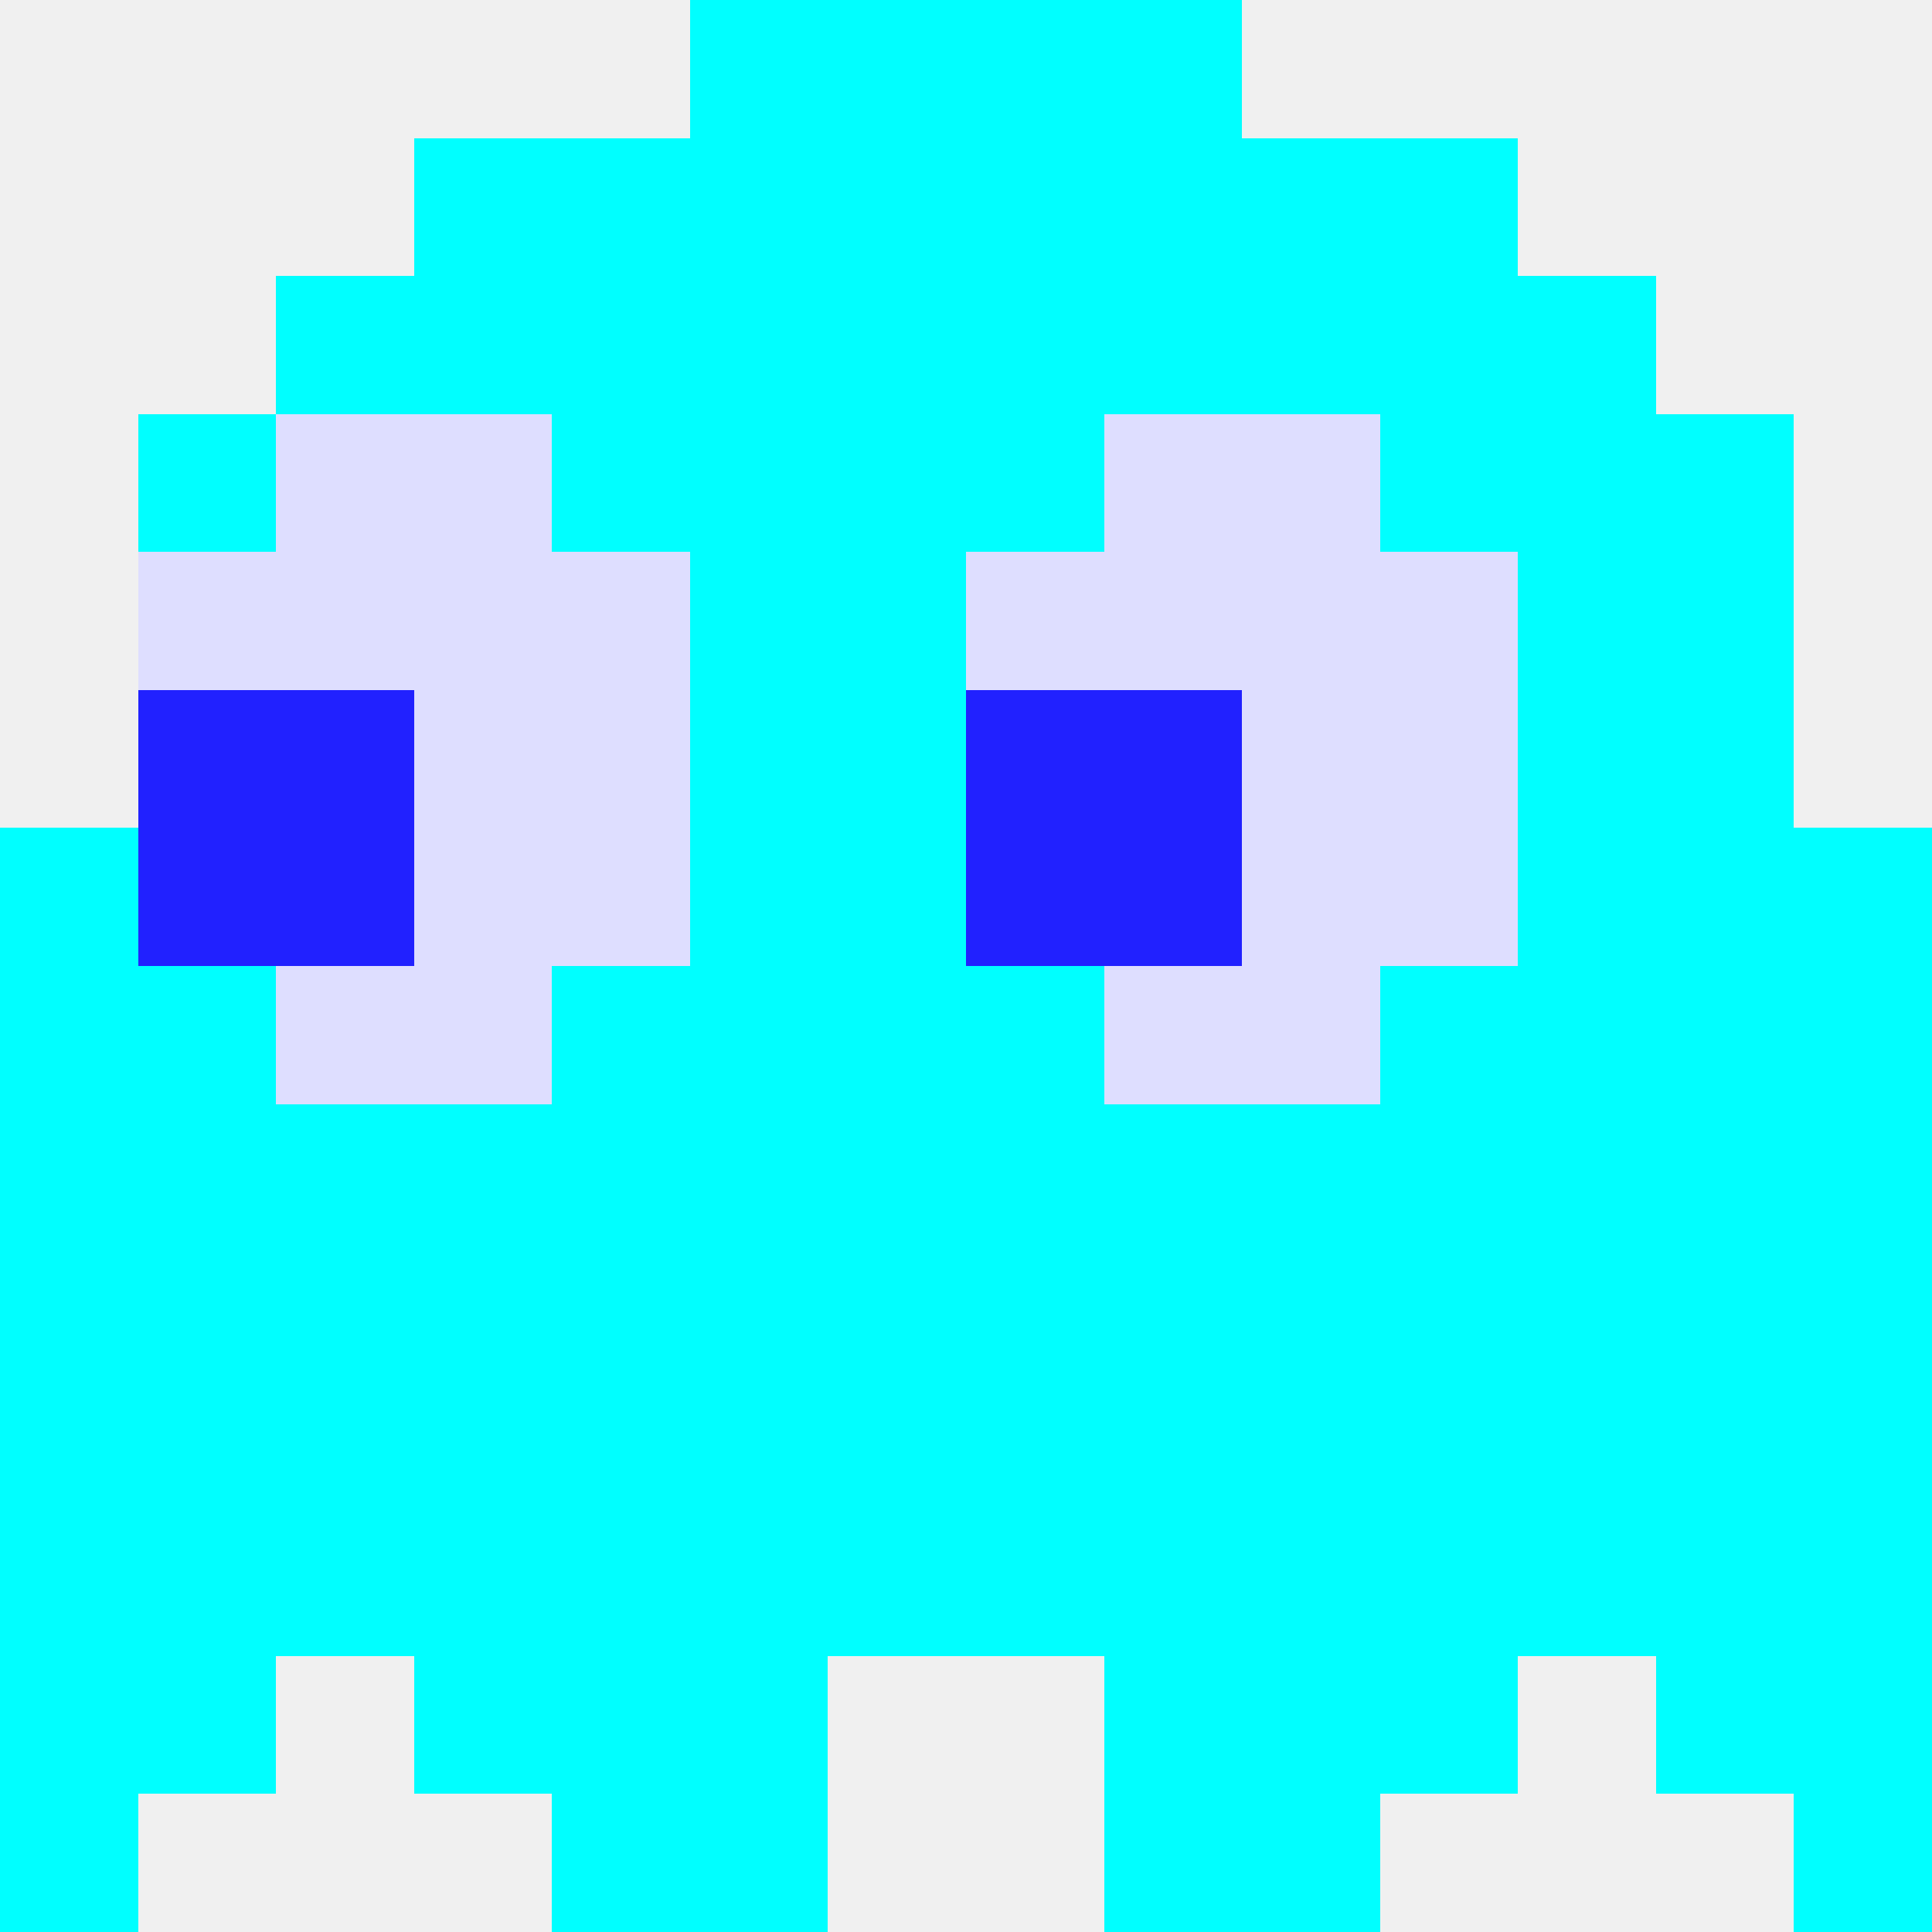
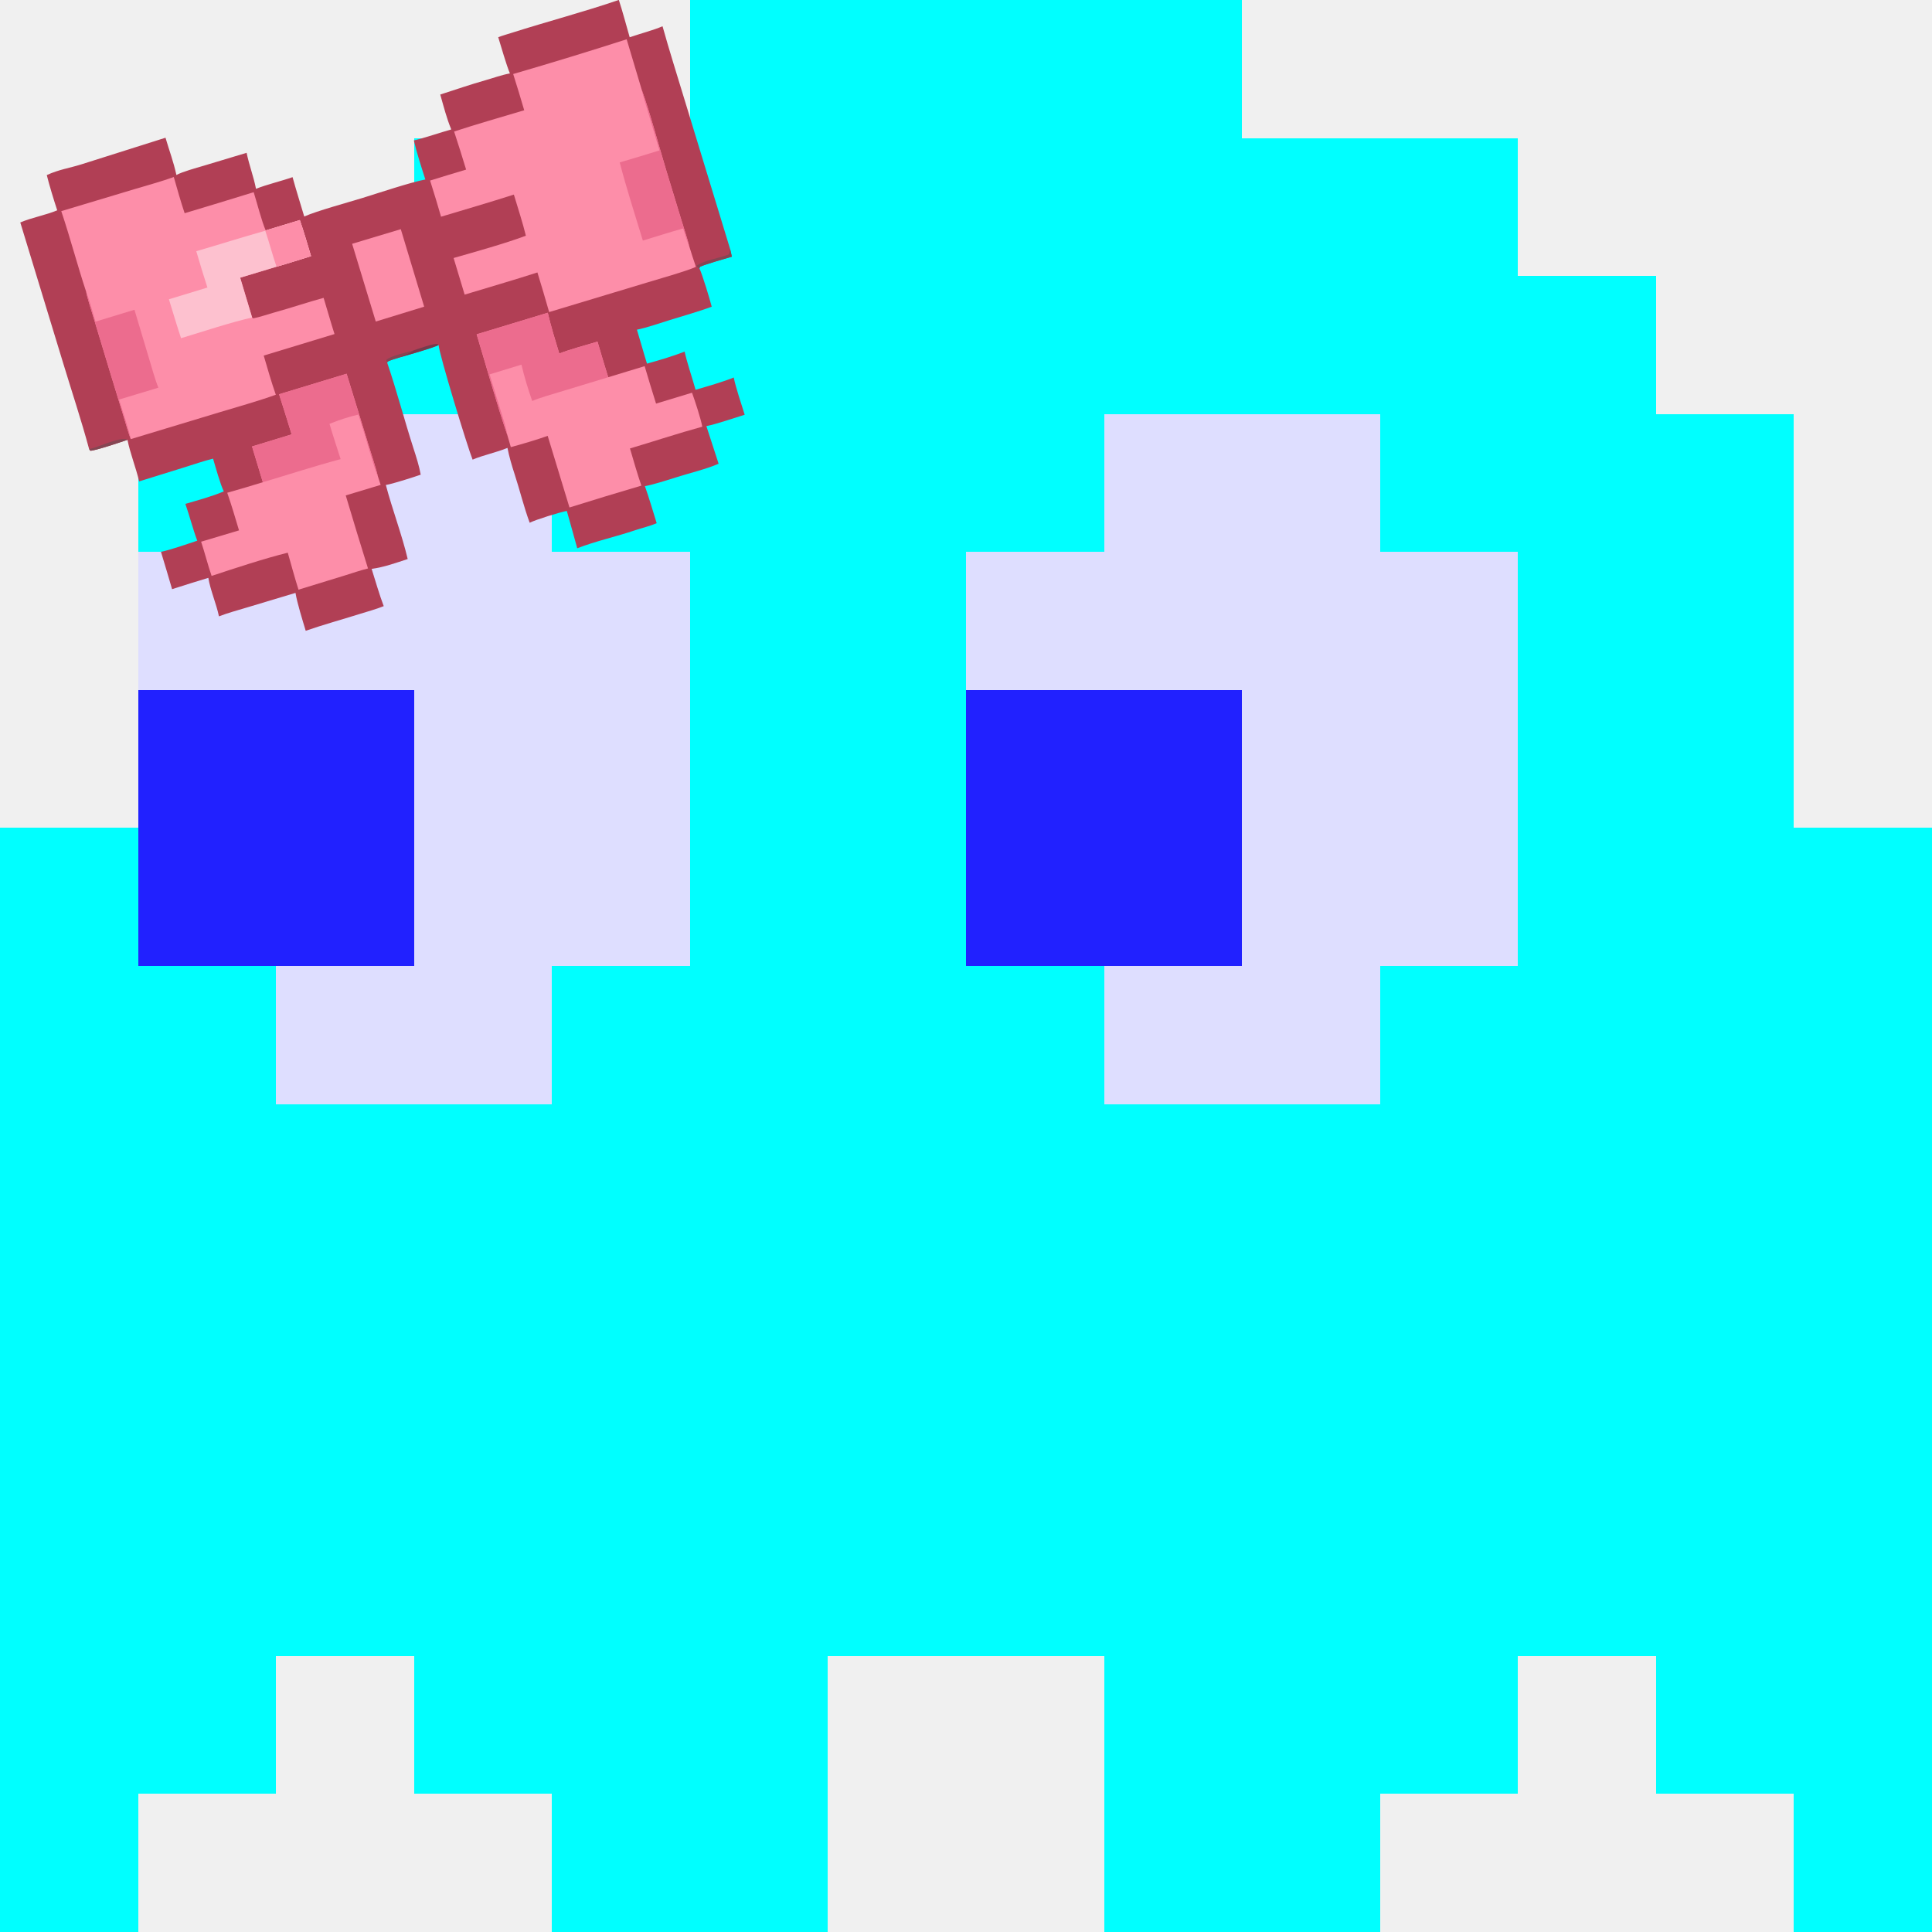
- <svg xmlns="http://www.w3.org/2000/svg" viewBox="0 0 14 14" width="42" height="42" shape-rendering="crispEdges">
-   <g fill="#00ffff">
-     <rect x="5" y="0" width="4" height="1" />
-     <rect x="3" y="1" width="8" height="1" />
-     <rect x="2" y="2" width="10" height="1" />
-     <rect x="1" y="3" width="1" height="1" />
-     <rect x="4" y="3" width="4" height="1" />
-     <rect x="10" y="3" width="3" height="1" />
-     <rect x="5" y="4" width="2" height="1" />
-     <rect x="11" y="4" width="2" height="1" />
-     <rect x="5" y="5" width="2" height="1" />
-     <rect x="11" y="5" width="2" height="1" />
-     <rect x="0" y="6" width="1" height="1" />
-     <rect x="5" y="6" width="2" height="1" />
-     <rect x="11" y="6" width="3" height="1" />
-     <rect x="0" y="7" width="2" height="1" />
-     <rect x="4" y="7" width="4" height="1" />
-     <rect x="10" y="7" width="4" height="1" />
-     <rect x="0" y="8" width="14" height="1" />
-     <rect x="0" y="9" width="14" height="1" />
-     <rect x="0" y="10" width="14" height="1" />
-     <rect x="0" y="11" width="14" height="1" />
-     <rect x="0" y="12" width="2" height="1" />
-     <rect x="3" y="12" width="3" height="1" />
-     <rect x="8" y="12" width="3" height="1" />
-     <rect x="12" y="12" width="2" height="1" />
-     <rect x="0" y="13" width="1" height="1" />
-     <rect x="4" y="13" width="2" height="1" />
-     <rect x="8" y="13" width="2" height="1" />
-     <rect x="13" y="13" width="1" height="1" />
+ <svg xmlns="http://www.w3.org/2000/svg" shape-rendering="crispEdges" width="42" height="42" viewBox="0 0 42 42" fill="none">
+   <g clip-path="url(#clip0_68_1745)">
+     <path d="M27 0H15V3H27V0Z" fill="#00FFFF" />
+     <path d="M33 3H9V6H33V3Z" fill="#00FFFF" />
+     <path d="M36 6H6V9H36V6Z" fill="#00FFFF" />
+     <path d="M6 9H3V12H6V9Z" fill="#00FFFF" />
+     <path d="M24 9H12V12H24V9Z" fill="#00FFFF" />
+     <path d="M39 9H30V12H39V9Z" fill="#00FFFF" />
+     <path d="M21 12H15V15H21V12Z" fill="#00FFFF" />
+     <path d="M39 12H33V15H39V12Z" fill="#00FFFF" />
+     <path d="M21 15H15V18H21V15Z" fill="#00FFFF" />
+     <path d="M39 15H33V18H39V15Z" fill="#00FFFF" />
+     <path d="M3 18H0V21H3V18Z" fill="#00FFFF" />
+     <path d="M21 18H15V21H21V18Z" fill="#00FFFF" />
+     <path d="M42 18H33V21H42V18Z" fill="#00FFFF" />
+     <path d="M6 21H0V24H6V21Z" fill="#00FFFF" />
+     <path d="M24 21H12V24H24V21Z" fill="#00FFFF" />
+     <path d="M42 21H30V24H42V21Z" fill="#00FFFF" />
+     <path d="M42 24H0V27H42V24Z" fill="#00FFFF" />
+     <path d="M42 27H0V30H42V27Z" fill="#00FFFF" />
+     <path d="M42 30H0V33H42V30Z" fill="#00FFFF" />
+     <path d="M42 33H0V36H42V33Z" fill="#00FFFF" />
+     <path d="M6 36H0V39H6V36Z" fill="#00FFFF" />
+     <path d="M18 36H9V39H18V36Z" fill="#00FFFF" />
+     <path d="M33 36H24V39H33V36Z" fill="#00FFFF" />
+     <path d="M42 36H36V39H42V36Z" fill="#00FFFF" />
+     <path d="M3 39H0V42H3V39Z" fill="#00FFFF" />
+     <path d="M18 39H12V42H18V39Z" fill="#00FFFF" />
+     <path d="M30 39H24V42H30V39Z" fill="#00FFFF" />
+     <path d="M42 39H39V42H42V39Z" fill="#00FFFF" />
+     <path d="M12 9H6V12H12V9Z" fill="#DEDEFF" />
+     <path d="M30 9H24V12H30V9Z" fill="#DEDEFF" />
+     <path d="M15 12H3V15H15V12Z" fill="#DEDEFF" />
+     <path d="M33 12H21V15H33V12Z" fill="#DEDEFF" />
+     <path d="M15 15H9V18H15V15Z" fill="#DEDEFF" />
+     <path d="M33 15H27V18H33V15Z" fill="#DEDEFF" />
+     <path d="M15 18H9V21H15V18Z" fill="#DEDEFF" />
+     <path d="M33 18H27V21H33V18Z" fill="#DEDEFF" />
+     <path d="M12 21H6V24H12V21Z" fill="#DEDEFF" />
+     <path d="M30 21H24V24H30V21Z" fill="#DEDEFF" />
+     <path d="M9 15H3V18H9V15Z" fill="#2121FF" />
+     <path d="M27 15H21V18H27V15Z" fill="#2121FF" />
+     <path d="M9 18H3V21H9V18Z" fill="#2121FF" />
+     <path d="M27 18H21V21H27V18Z" fill="#2121FF" />
+     <g shape-rendering="auto" clip-path="url(#clip1_68_1745)">
+       <path d="M10.831 0.809C10.93 0.771 11.026 0.745 11.126 0.713C11.897 0.468 12.689 0.26 13.453 -0.001C13.535 0.248 13.615 0.555 13.689 0.81C13.906 0.735 14.207 0.656 14.403 0.571C14.547 1.088 14.72 1.635 14.876 2.15L15.874 5.42C15.886 5.472 15.9 5.528 15.91 5.58C15.754 5.627 15.351 5.739 15.219 5.799L15.204 5.831C15.273 5.981 15.431 6.504 15.472 6.667C15.209 6.768 14.841 6.869 14.566 6.956C14.386 7.013 14.019 7.136 13.846 7.167C13.921 7.411 13.988 7.659 14.065 7.905C14.346 7.827 14.61 7.749 14.883 7.644C14.938 7.894 15.05 8.217 15.121 8.474C15.36 8.404 15.728 8.299 15.951 8.206C15.994 8.424 16.12 8.794 16.189 9.016C15.975 9.082 15.556 9.226 15.356 9.263L15.622 10.081C15.371 10.194 14.959 10.293 14.686 10.381C14.527 10.432 14.166 10.546 14.02 10.568C14.11 10.823 14.195 11.114 14.276 11.374C14.12 11.44 13.958 11.476 13.801 11.529C13.412 11.661 12.927 11.77 12.549 11.919C12.477 11.65 12.396 11.378 12.322 11.107C12.159 11.138 11.655 11.294 11.515 11.364C11.388 11.022 11.299 10.649 11.185 10.301C11.127 10.123 11.067 9.92 11.032 9.737C10.781 9.84 10.518 9.889 10.274 9.992C10.167 9.731 9.537 7.671 9.536 7.5C9.393 7.572 8.869 7.717 8.688 7.77C8.635 7.787 8.45 7.838 8.421 7.868L8.418 7.886C8.625 8.496 8.79 9.13 8.988 9.745C9.046 9.923 9.114 10.136 9.146 10.319C8.995 10.372 8.536 10.52 8.388 10.543C8.526 11.069 8.741 11.634 8.863 12.153C8.599 12.239 8.355 12.329 8.079 12.367C8.159 12.621 8.248 12.931 8.342 13.177C8.186 13.241 7.973 13.299 7.807 13.351C7.421 13.473 7.029 13.579 6.646 13.713C6.58 13.492 6.46 13.112 6.424 12.889L5.362 13.208C5.176 13.264 4.937 13.329 4.76 13.399C4.706 13.135 4.569 12.817 4.529 12.562C4.265 12.642 4.003 12.723 3.741 12.808C3.662 12.537 3.582 12.266 3.499 11.996C3.696 11.958 4.084 11.822 4.288 11.754C4.189 11.488 4.123 11.221 4.03 10.954C4.276 10.882 4.636 10.784 4.865 10.682C4.789 10.529 4.686 10.153 4.632 9.971C4.445 10.015 4.184 10.105 3.997 10.163L3.025 10.465C2.957 10.173 2.828 9.85 2.771 9.561C2.662 9.6 2.037 9.81 1.962 9.798L1.936 9.758C1.776 9.16 1.551 8.481 1.369 7.88L0.441 4.836C0.693 4.729 0.994 4.677 1.244 4.572C1.17 4.347 1.073 4.032 1.017 3.806C1.286 3.683 1.498 3.658 1.769 3.573L3.598 2.994C3.685 3.292 3.766 3.494 3.835 3.804C3.968 3.732 4.266 3.651 4.421 3.605L5.361 3.322C5.416 3.588 5.52 3.862 5.565 4.105C5.791 4.013 6.114 3.938 6.36 3.851C6.438 4.134 6.53 4.425 6.614 4.707C6.879 4.587 7.574 4.398 7.879 4.304C8.211 4.202 8.928 3.961 9.247 3.902C9.162 3.639 9.058 3.318 8.997 3.053C9.22 3.002 9.574 2.88 9.81 2.814C9.709 2.571 9.643 2.309 9.571 2.055C9.897 1.95 10.22 1.839 10.55 1.745C10.727 1.695 10.904 1.629 11.085 1.596C11.007 1.411 10.895 1.014 10.831 0.809Z" fill="#B13F55" />
+       <path d="M15.874 5.42C15.886 5.472 15.9 5.528 15.91 5.58C15.754 5.627 15.351 5.739 15.219 5.799L15.204 5.831C15.181 5.823 15.171 5.814 15.15 5.8L15.147 5.773C15.321 5.655 15.63 5.614 15.83 5.536C15.858 5.525 15.866 5.453 15.874 5.42Z" fill="#854653" />
+       <path d="M1.936 9.758C2.037 9.769 2.627 9.471 2.771 9.561C2.662 9.6 2.037 9.81 1.962 9.798L1.936 9.758Z" fill="#854653" />
+       <path d="M8.986 7.618C9.078 7.588 9.439 7.458 9.512 7.478L9.536 7.5C9.393 7.572 8.869 7.717 8.688 7.77C8.766 7.718 8.867 7.701 8.986 7.618Z" fill="#763B4C" />
+       <path d="M8.418 7.886C8.403 7.865 8.404 7.848 8.401 7.822C8.465 7.746 8.869 7.65 8.986 7.618C8.867 7.701 8.766 7.718 8.688 7.77C8.635 7.787 8.45 7.838 8.421 7.868L8.418 7.886Z" fill="#854653" />
+       <path d="M11.156 1.609C11.982 1.369 12.805 1.117 13.623 0.854L13.95 1.949C14.132 2.45 14.322 3.173 14.481 3.695L14.82 4.808C14.868 4.967 14.946 5.195 14.982 5.348C15.028 5.5 15.077 5.651 15.129 5.801C14.936 5.892 14.288 6.074 14.047 6.148L11.938 6.784C11.856 6.496 11.771 6.209 11.683 5.923C11.169 6.089 10.62 6.247 10.101 6.405L9.861 5.609C10.307 5.481 11.007 5.286 11.432 5.124C11.364 4.843 11.255 4.511 11.171 4.23C10.654 4.396 10.109 4.555 9.588 4.711C9.512 4.448 9.433 4.186 9.35 3.925C9.607 3.843 9.874 3.766 10.133 3.687C10.049 3.41 9.962 3.134 9.872 2.859C10.363 2.698 10.899 2.546 11.396 2.397C11.319 2.133 11.239 1.871 11.156 1.609Z" fill="#FD8EA9" />
+       <path d="M13.95 1.949C14.132 2.45 14.322 3.173 14.481 3.695L14.82 4.808C14.868 4.967 14.946 5.195 14.982 5.348C14.932 5.233 14.89 5.087 14.851 4.966C14.566 5.045 14.261 5.144 13.975 5.23C13.807 4.68 13.616 4.084 13.472 3.531C13.758 3.449 14.05 3.357 14.336 3.27L14.081 2.413C14.045 2.29 13.971 2.066 13.95 1.949Z" fill="#EC6C8E" />
+       <path d="M1.332 4.59L2.923 4.112C3.18 4.035 3.531 3.939 3.778 3.848C3.853 4.111 3.927 4.376 4.014 4.635C4.515 4.485 5.016 4.333 5.515 4.178C5.579 4.381 5.693 4.824 5.776 5.009L6.518 4.785C6.607 5.04 6.684 5.309 6.762 5.569C6.517 5.644 6.258 5.728 6.012 5.798L5.221 6.037L5.481 6.903L5.505 6.921C5.652 6.892 5.83 6.83 5.977 6.789C6.329 6.692 6.683 6.571 7.035 6.475C7.114 6.731 7.191 7.011 7.272 7.262L5.733 7.73C5.814 8.006 5.901 8.312 5.996 8.581C5.614 8.72 5.145 8.849 4.751 8.969L2.843 9.546C2.804 9.455 2.726 9.181 2.694 9.077L2.382 8.057L2.035 6.909C1.99 6.759 1.898 6.482 1.873 6.343C1.683 5.769 1.526 5.167 1.332 4.59Z" fill="#FD8EA9" />
+       <path d="M5.767 5.016L5.776 5.009L6.518 4.784C6.607 5.04 6.684 5.309 6.762 5.569C6.517 5.644 6.258 5.728 6.012 5.798L5.221 6.037L5.481 6.903C5.044 6.998 4.381 7.218 3.936 7.352C3.844 7.077 3.758 6.784 3.672 6.506L4.509 6.251C4.425 5.989 4.344 5.726 4.267 5.461C4.767 5.316 5.265 5.156 5.767 5.016Z" fill="#FDC1CF" />
+       <path d="M5.767 5.016L5.776 5.009L6.518 4.784C6.607 5.04 6.684 5.309 6.762 5.569C6.517 5.644 6.258 5.728 6.012 5.798C5.926 5.556 5.854 5.27 5.767 5.016Z" fill="#FD8EA9" />
+       <path d="M2.843 9.546C2.804 9.455 2.726 9.181 2.694 9.077L2.382 8.057L2.035 6.909C1.99 6.759 1.898 6.481 1.873 6.343C1.937 6.497 2.024 6.819 2.076 6.992L2.923 6.734L3.238 7.787C3.294 7.972 3.372 8.256 3.443 8.428L2.588 8.686C2.64 8.855 2.82 9.398 2.843 9.546Z" fill="#EC6C8E" />
+       <path d="M10.362 7.268L11.908 6.799C11.981 7.109 12.066 7.382 12.158 7.686C12.365 7.602 12.764 7.494 12.989 7.427C13.064 7.685 13.142 7.943 13.222 8.201C13.486 8.118 13.751 8.042 14.014 7.96C14.094 8.232 14.177 8.504 14.262 8.774L15.044 8.537C15.108 8.713 15.235 9.1 15.267 9.276C14.74 9.42 14.219 9.594 13.695 9.749C13.773 10.014 13.853 10.296 13.943 10.557C13.421 10.711 12.9 10.869 12.38 11.032L11.906 9.475C11.69 9.554 11.33 9.66 11.105 9.72L11.028 9.456C10.801 8.791 10.569 7.95 10.362 7.268Z" fill="#FD8EA9" />
+       <path d="M10.362 7.268L11.908 6.799C11.981 7.109 12.066 7.382 12.158 7.686C12.365 7.602 12.764 7.494 12.989 7.427C13.064 7.685 13.142 7.943 13.222 8.201L12.174 8.519C12.009 8.57 11.722 8.649 11.57 8.717C11.487 8.483 11.391 8.17 11.336 7.927L10.643 8.139L10.889 8.943C10.925 9.057 11.019 9.351 11.028 9.456C10.801 8.791 10.569 7.95 10.362 7.268Z" fill="#EC6C8E" />
+       <path d="M6.067 8.571L7.535 8.125L8.007 9.659C8.068 9.861 8.168 10.158 8.216 10.358L8.275 10.541L7.516 10.77C7.674 11.3 7.835 11.83 8 12.358C7.861 12.39 7.625 12.47 7.483 12.514L6.489 12.819C6.407 12.56 6.331 12.277 6.256 12.015C5.75 12.14 5.099 12.355 4.6 12.52C4.518 12.282 4.453 12.02 4.372 11.776L5.196 11.53C5.113 11.251 5.035 10.988 4.94 10.712C5.199 10.639 5.457 10.563 5.714 10.483L5.479 9.706L6.34 9.443C6.25 9.155 6.161 8.857 6.067 8.571Z" fill="#FD8EA9" />
+       <path d="M6.067 8.571L7.535 8.125L8.007 9.659C8.068 9.861 8.168 10.158 8.216 10.358C8.168 10.264 8.088 9.981 8.054 9.87C7.971 9.583 7.883 9.297 7.791 9.013C7.559 9.066 7.381 9.128 7.163 9.214C7.238 9.468 7.324 9.728 7.405 9.981C6.834 10.134 6.279 10.315 5.714 10.483L5.479 9.706L6.34 9.443C6.25 9.155 6.161 8.857 6.067 8.571Z" fill="#EC6C8E" />
+       <path d="M7.655 5.3L8.713 4.982L9.221 6.667L8.169 6.99L7.655 5.3Z" fill="#FD8EA9" />
+     </g>
  </g>
-   <g fill="#dedeff">
-     <rect x="2" y="3" width="2" height="1" />
-     <rect x="8" y="3" width="2" height="1" />
-     <rect x="1" y="4" width="4" height="1" />
-     <rect x="7" y="4" width="4" height="1" />
-     <rect x="3" y="5" width="2" height="1" />
-     <rect x="9" y="5" width="2" height="1" />
-     <rect x="3" y="6" width="2" height="1" />
-     <rect x="9" y="6" width="2" height="1" />
-     <rect x="2" y="7" width="2" height="1" />
-     <rect x="8" y="7" width="2" height="1" />
-   </g>
-   <g fill="#2121ff">
-     <rect x="1" y="5" width="2" height="1" />
-     <rect x="7" y="5" width="2" height="1" />
-     <rect x="1" y="6" width="2" height="1" />
-     <rect x="7" y="6" width="2" height="1" />
-   </g>
+   <defs>
+     <clipPath id="clip0_68_1745">
+       <rect width="42" height="42" fill="white" />
+     </clipPath>
+     <clipPath id="clip1_68_1745">
+       <rect width="18" height="15.89" fill="white" transform="translate(-2 2.229) rotate(-16.8837)" />
+     </clipPath>
+   </defs>
</svg>
